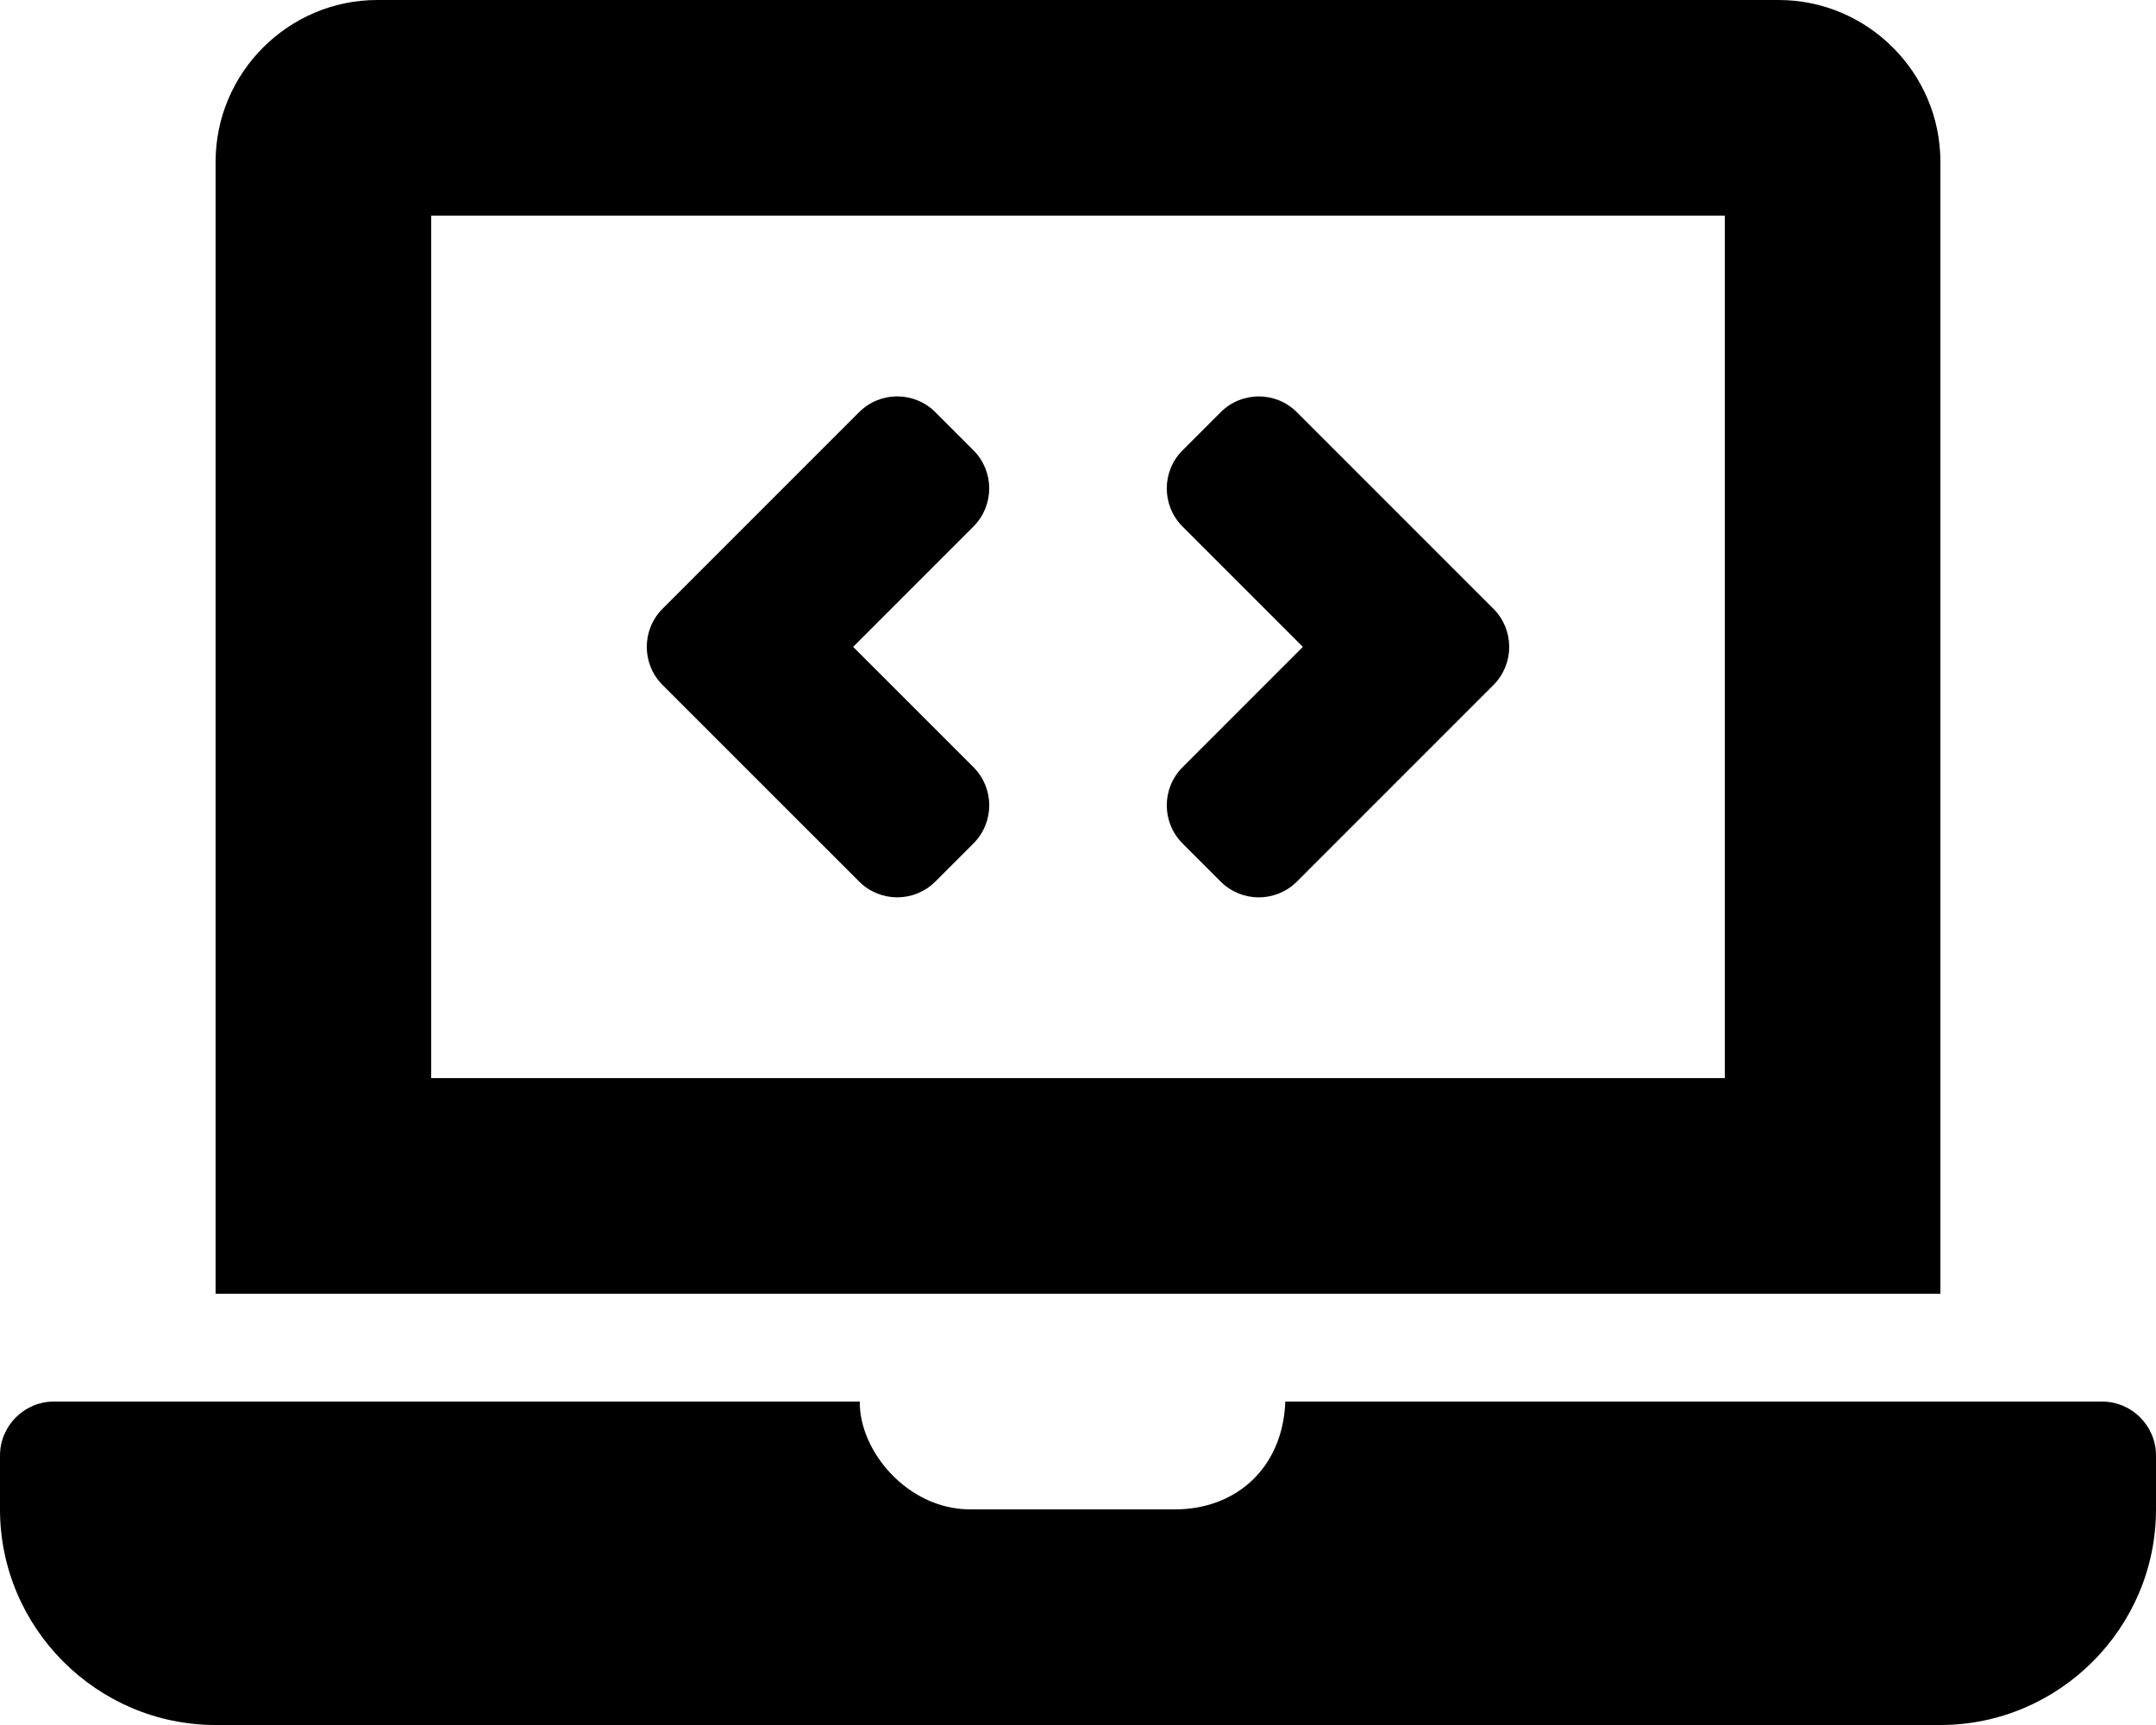
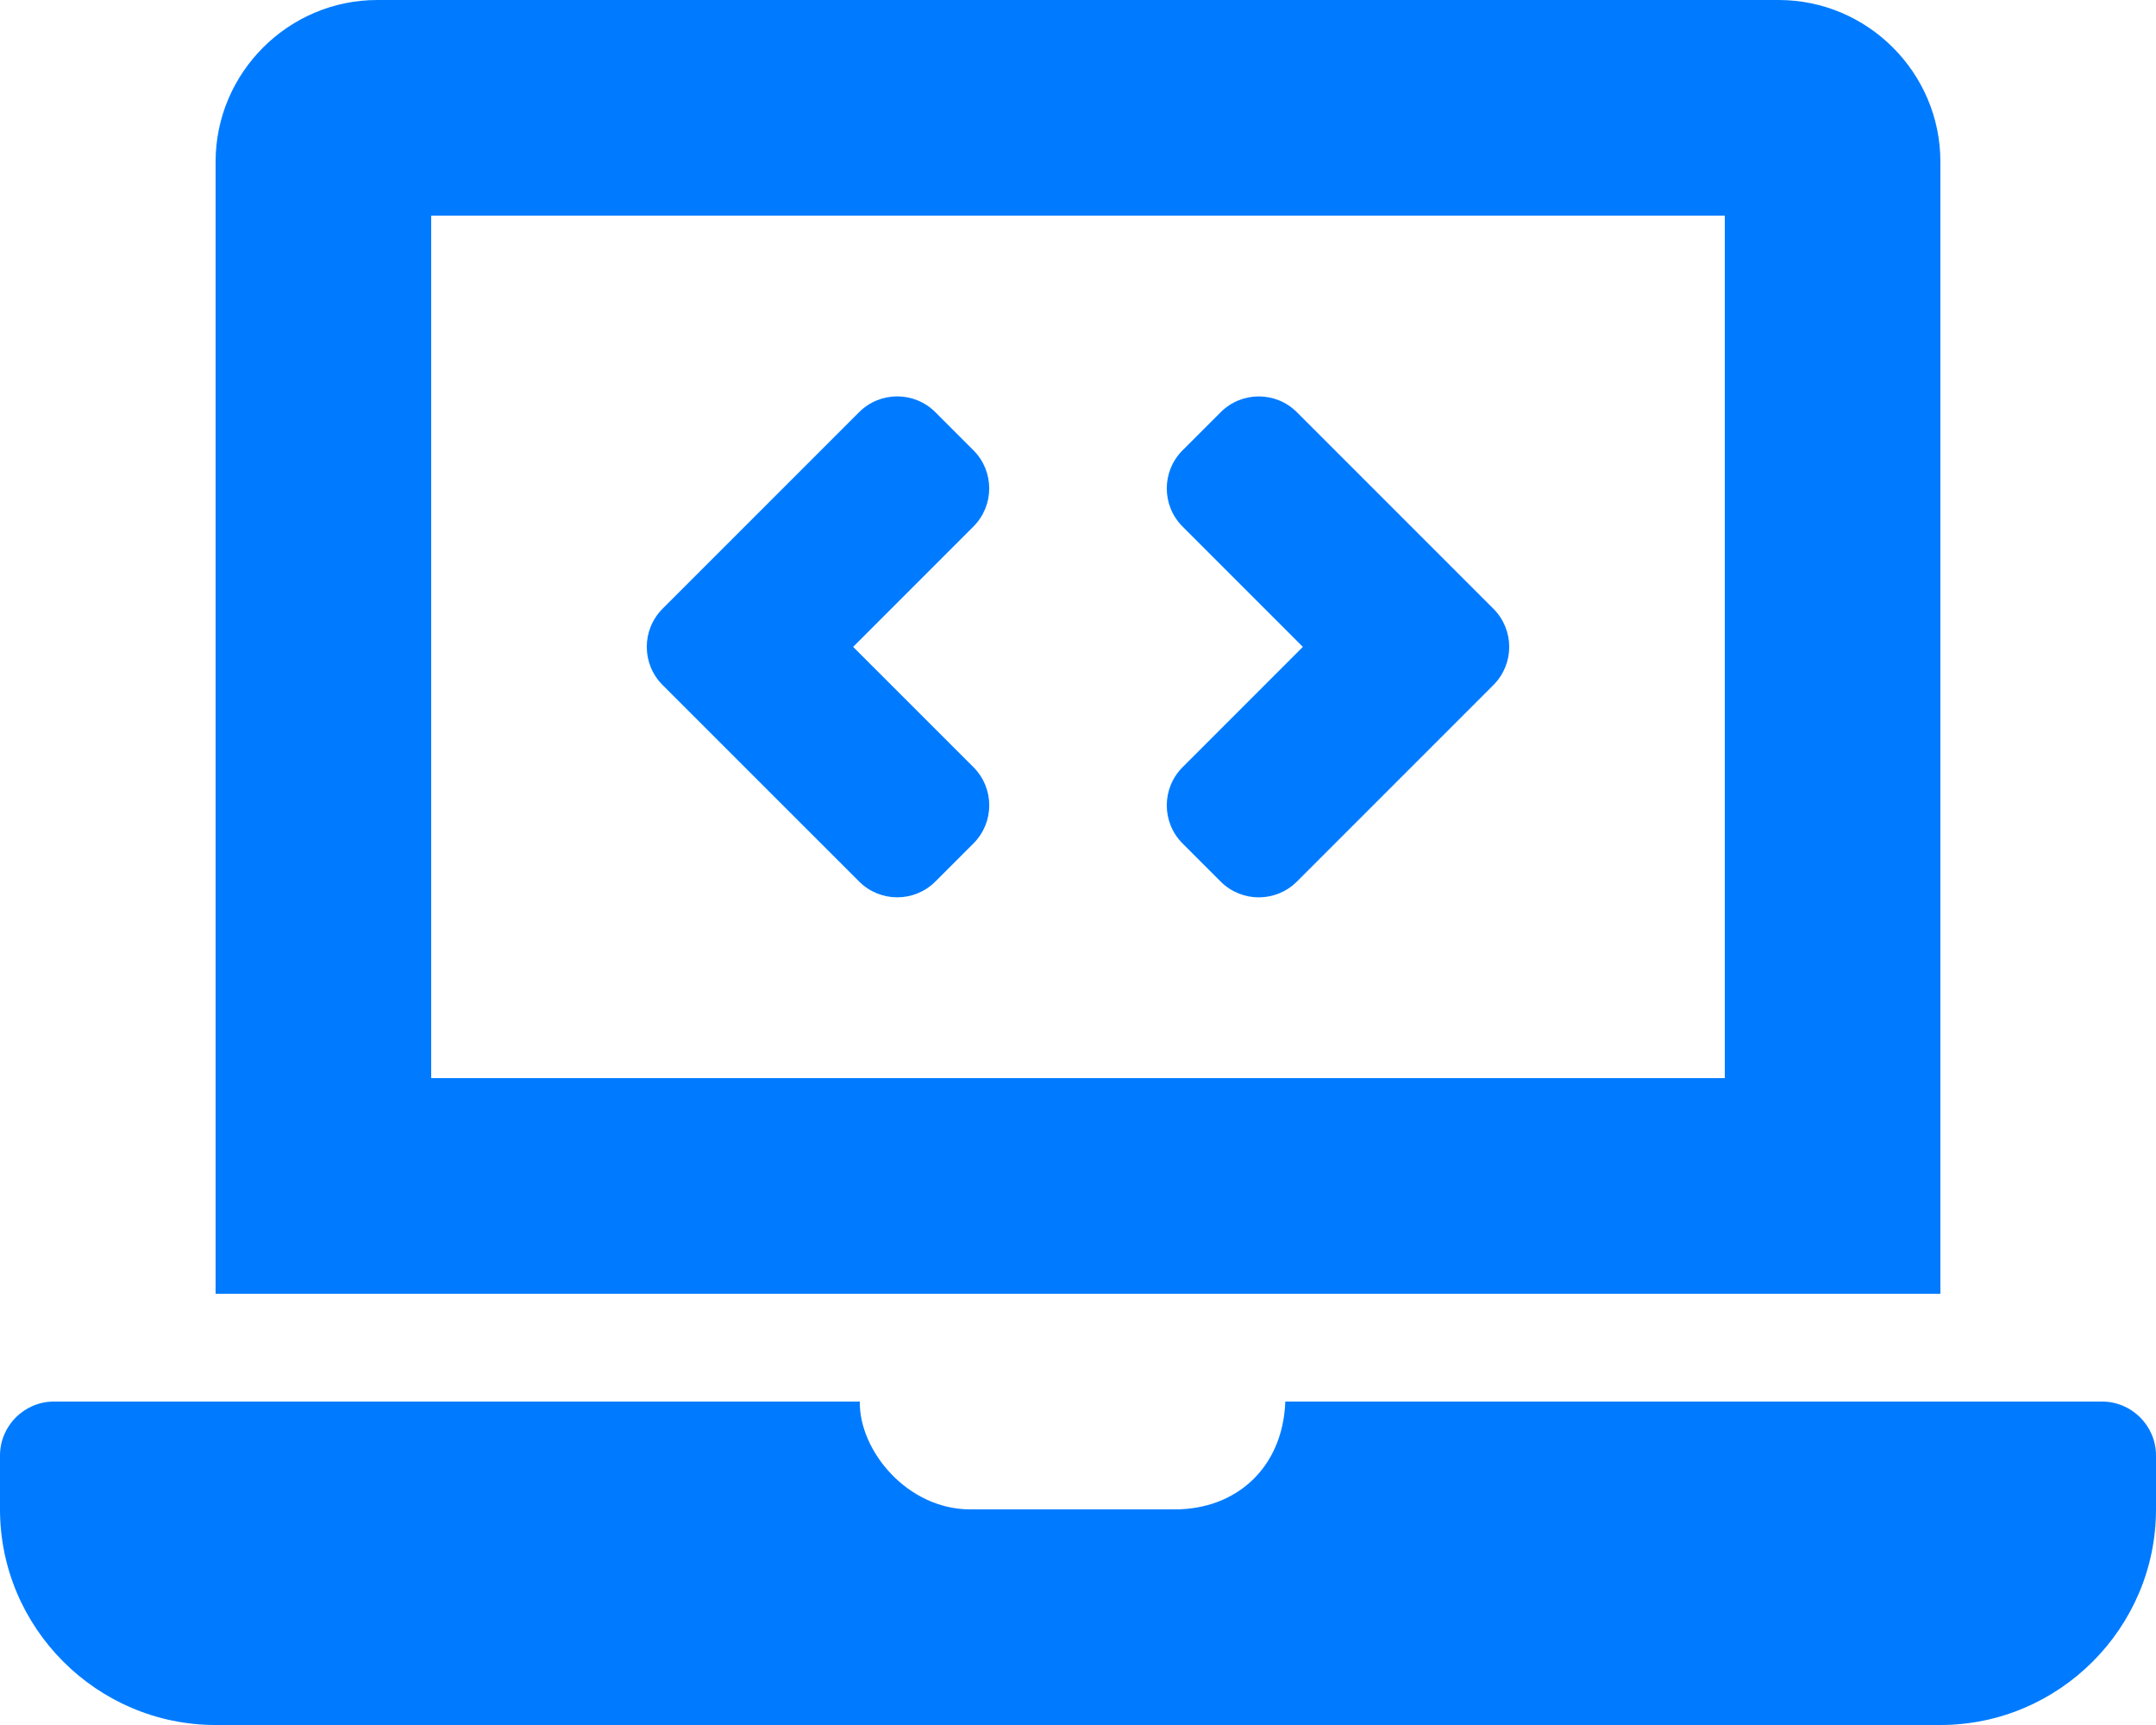
<svg xmlns="http://www.w3.org/2000/svg" aria-hidden="true" focusable="false" data-prefix="fas" data-icon="laptop-code" class="svg-inline--fa fa-laptop-code fa-w-20" role="img" viewBox="0 0 640 512">
-   <path fill="currentColor" d="M255.03 261.65c6.25 6.25 16.38 6.25 22.63 0l11.31-11.31c6.25-6.25 6.25-16.38 0-22.63L253.25 192l35.71-35.72c6.25-6.25 6.25-16.38 0-22.63l-11.31-11.31c-6.25-6.25-16.38-6.25-22.63 0l-58.34 58.34c-6.25 6.25-6.25 16.38 0 22.63l58.35 58.34zm96.01-11.3l11.31 11.31c6.25 6.25 16.38 6.25 22.63 0l58.34-58.34c6.25-6.25 6.25-16.38 0-22.63l-58.34-58.34c-6.25-6.25-16.38-6.25-22.63 0l-11.31 11.31c-6.25 6.25-6.25 16.38 0 22.63L386.75 192l-35.71 35.72c-6.25 6.25-6.25 16.38 0 22.63zM624 416H381.54c-.74 19.81-14.71 32-32.74 32H288c-18.69 0-33.02-17.47-32.77-32H16c-8.8 0-16 7.2-16 16v16c0 35.2 28.8 64 64 64h512c35.2 0 64-28.8 64-64v-16c0-8.8-7.2-16-16-16zM576 48c0-26.4-21.6-48-48-48H112C85.6 0 64 21.6 64 48v336h512V48zm-64 272H128V64h384v256z" />
+   <path fill="#007bff" d="M255.03 261.65c6.25 6.25 16.38 6.25 22.63 0l11.31-11.31c6.25-6.25 6.25-16.38 0-22.63L253.25 192l35.71-35.72c6.25-6.25 6.25-16.38 0-22.63l-11.31-11.31c-6.25-6.25-16.38-6.25-22.63 0l-58.34 58.34c-6.25 6.25-6.25 16.38 0 22.63l58.35 58.34zm96.01-11.3l11.31 11.31c6.25 6.25 16.38 6.25 22.63 0l58.34-58.34c6.25-6.25 6.25-16.38 0-22.63l-58.34-58.34c-6.25-6.25-16.38-6.25-22.63 0l-11.31 11.31c-6.25 6.25-6.25 16.38 0 22.63L386.75 192l-35.71 35.72c-6.25 6.25-6.25 16.38 0 22.63zM624 416H381.54c-.74 19.81-14.71 32-32.74 32H288c-18.69 0-33.02-17.47-32.77-32H16c-8.8 0-16 7.2-16 16v16c0 35.2 28.8 64 64 64h512c35.2 0 64-28.8 64-64v-16c0-8.8-7.2-16-16-16zM576 48c0-26.4-21.6-48-48-48H112C85.6 0 64 21.6 64 48v336h512V48zm-64 272H128V64h384v256z" />
</svg>
